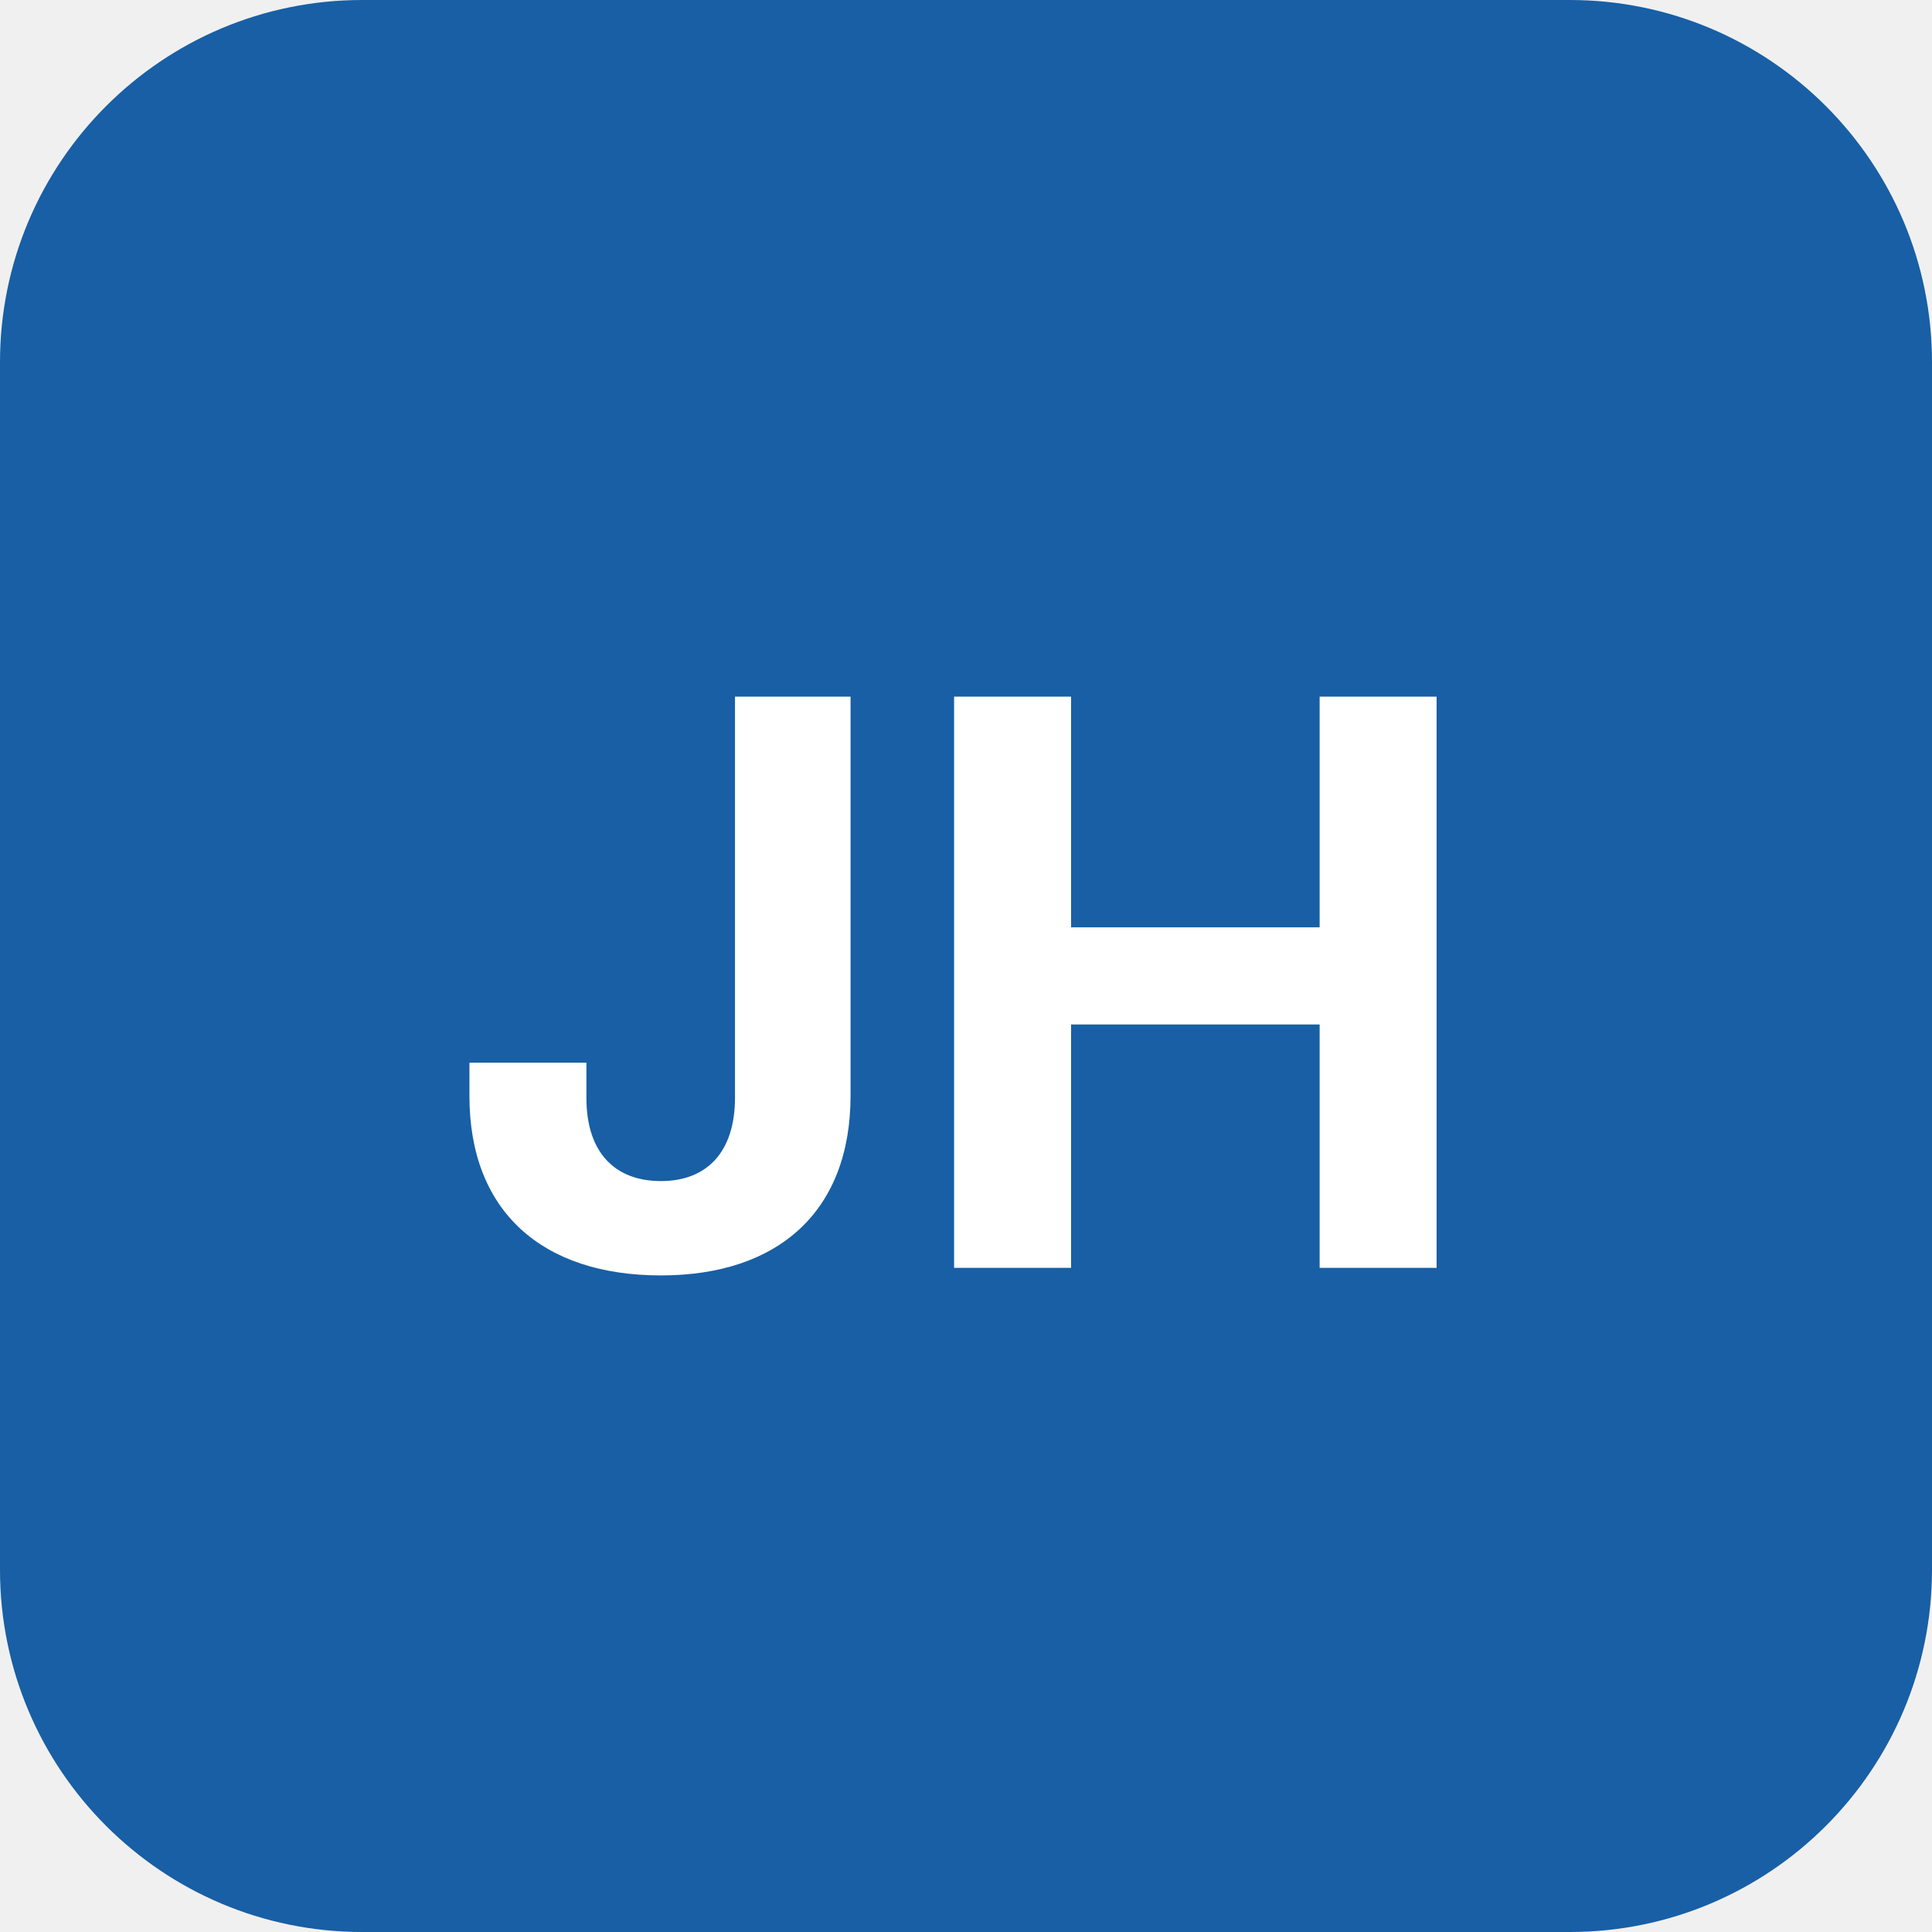
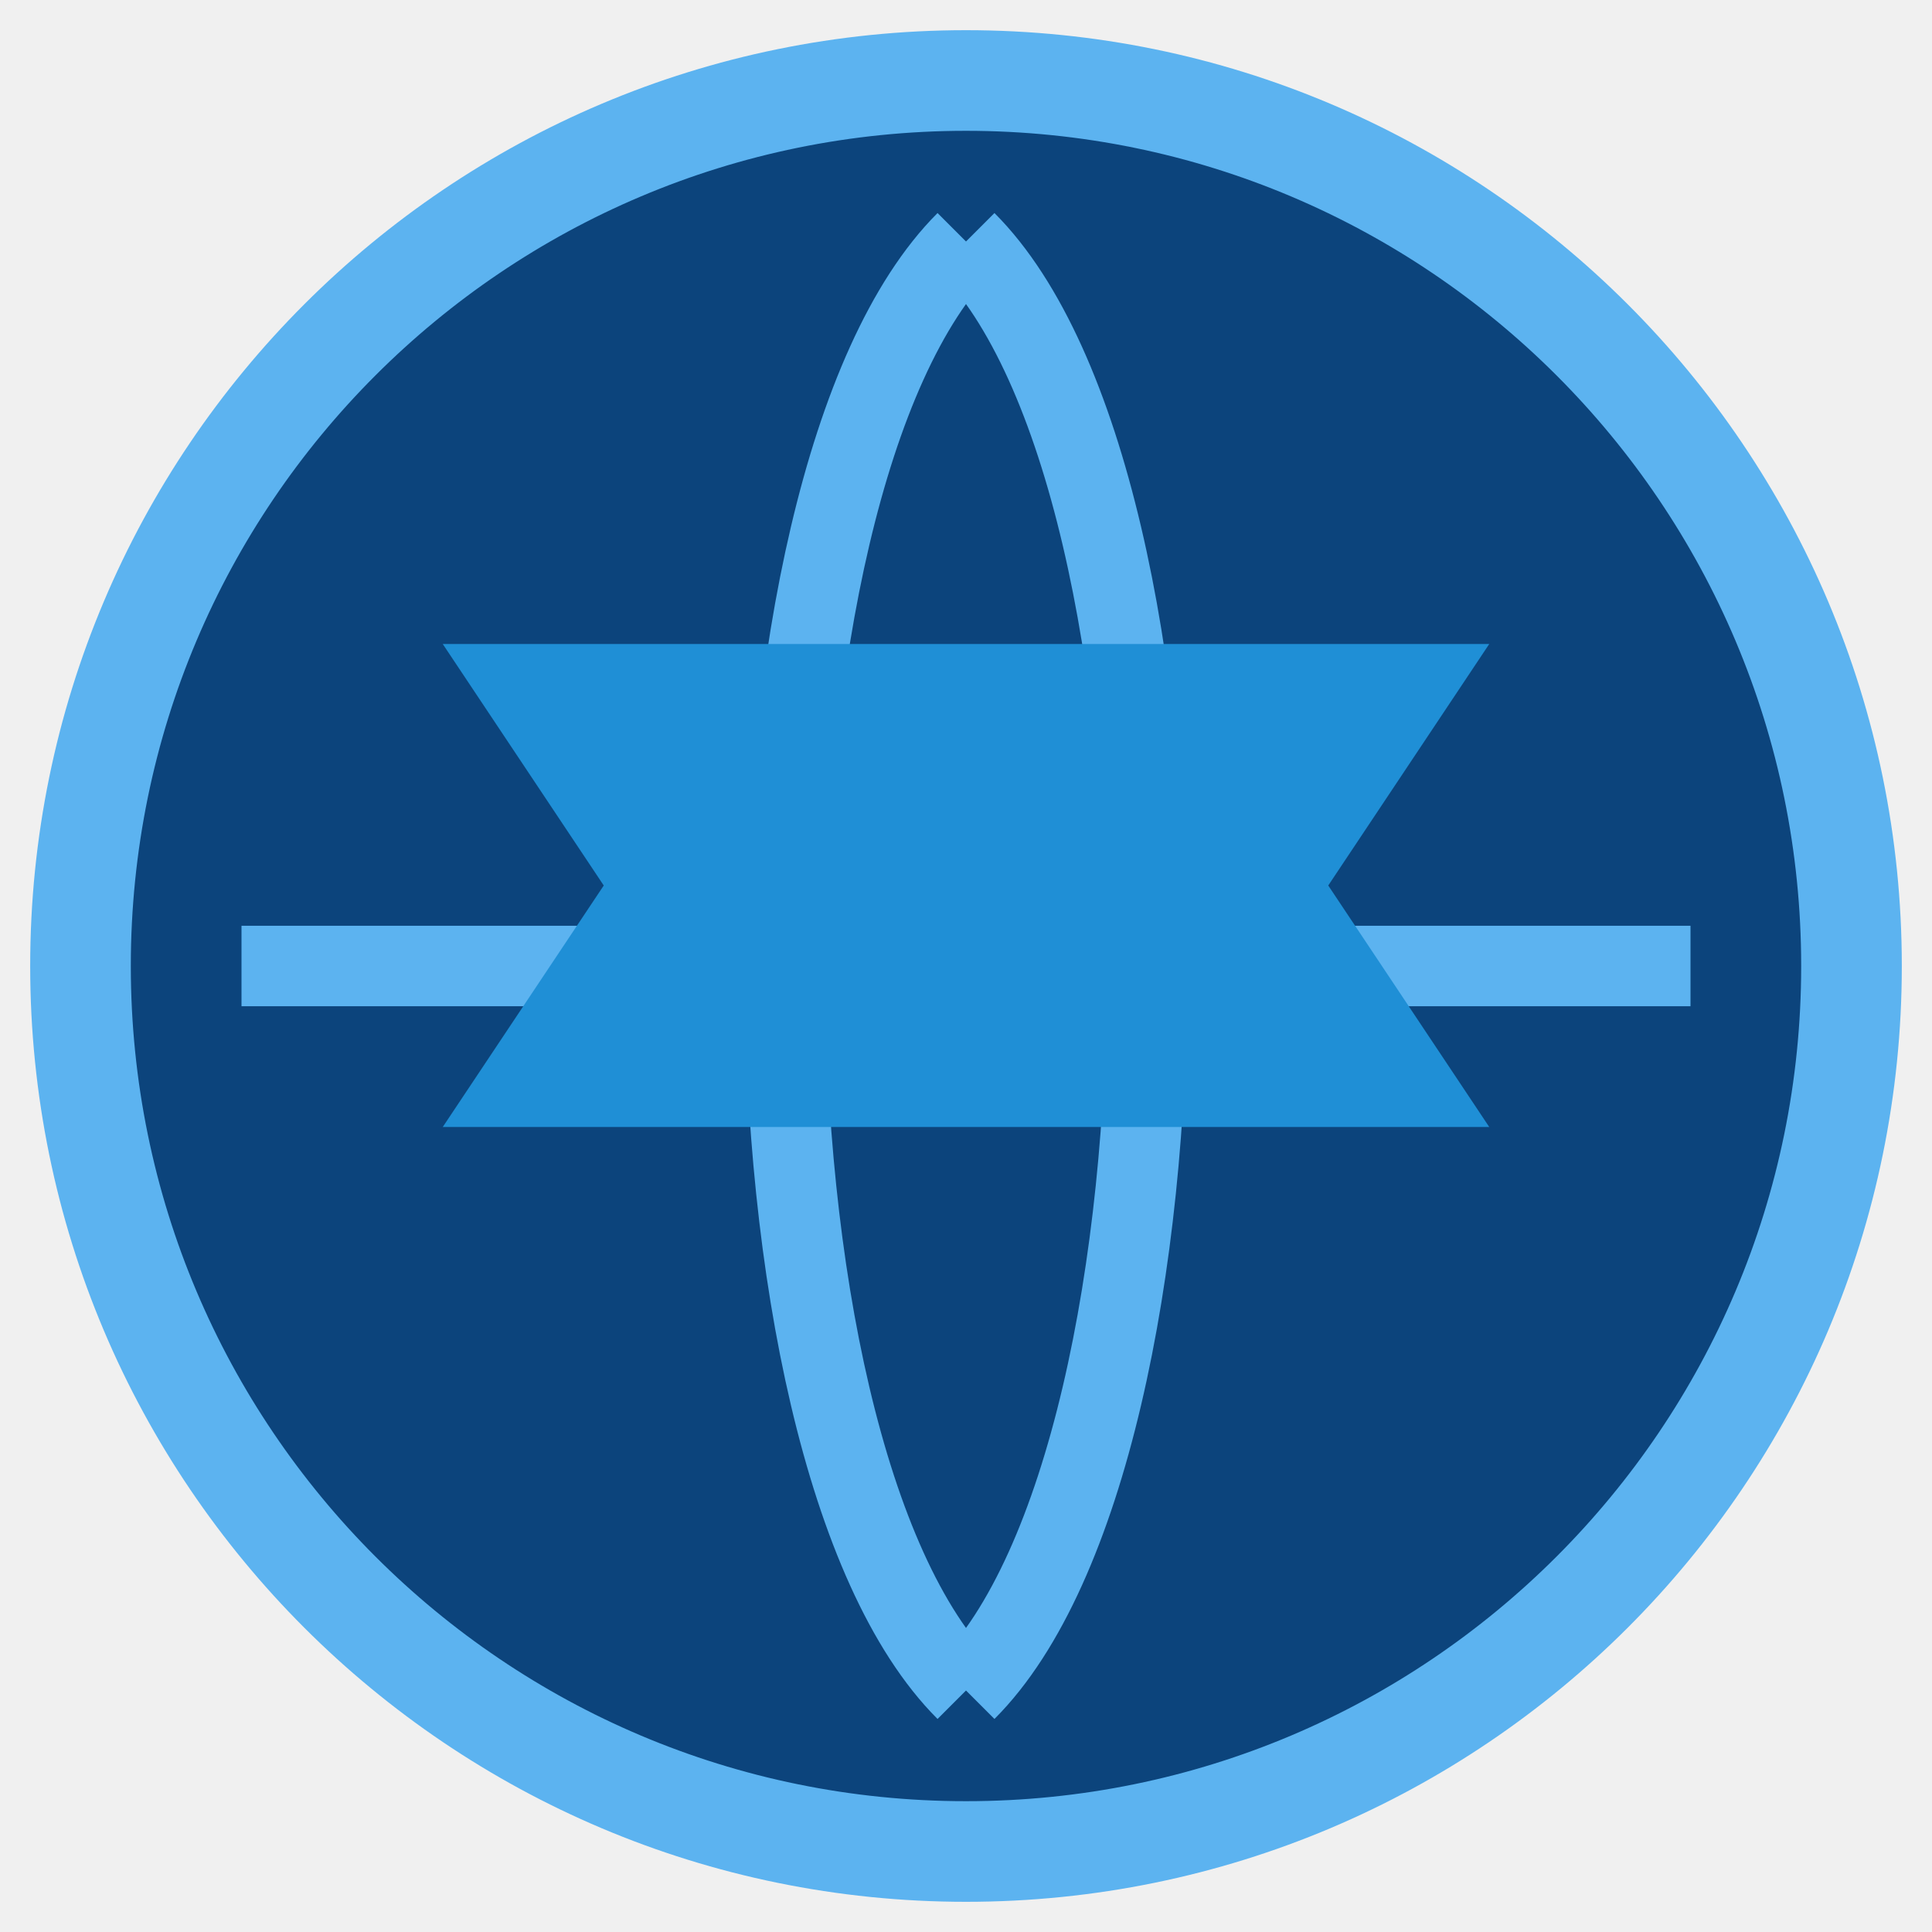
- <svg xmlns="http://www.w3.org/2000/svg" viewBox="0 0 64 64">
-   <rect width="64" height="64" rx="12" fill="#185fa5" />
-   <text x="32" y="42" font-family="-apple-system, Segoe UI, sans-serif" font-size="26" font-weight="700" fill="#fff" text-anchor="middle">JH</text>
+ <svg xmlns="http://www.w3.org/2000/svg" viewBox="0 0 48 48">
+   <circle cx="24" cy="24" r="22" fill="#0c447c" />
+   <circle cx="24" cy="24" r="22" fill="none" stroke="#5cb3f0" stroke-width="2.5" />
+   <path d="M6 24h36M24 6c6 6 6 30 0 36M24 6c-6 6-6 30 0 36" fill="none" stroke="#5cb3f0" stroke-width="2" />
+   <path d="M11 16h26l-4 6 4 6H11l4-6-4-6Z" fill="#1f8fd6" />
</svg>
